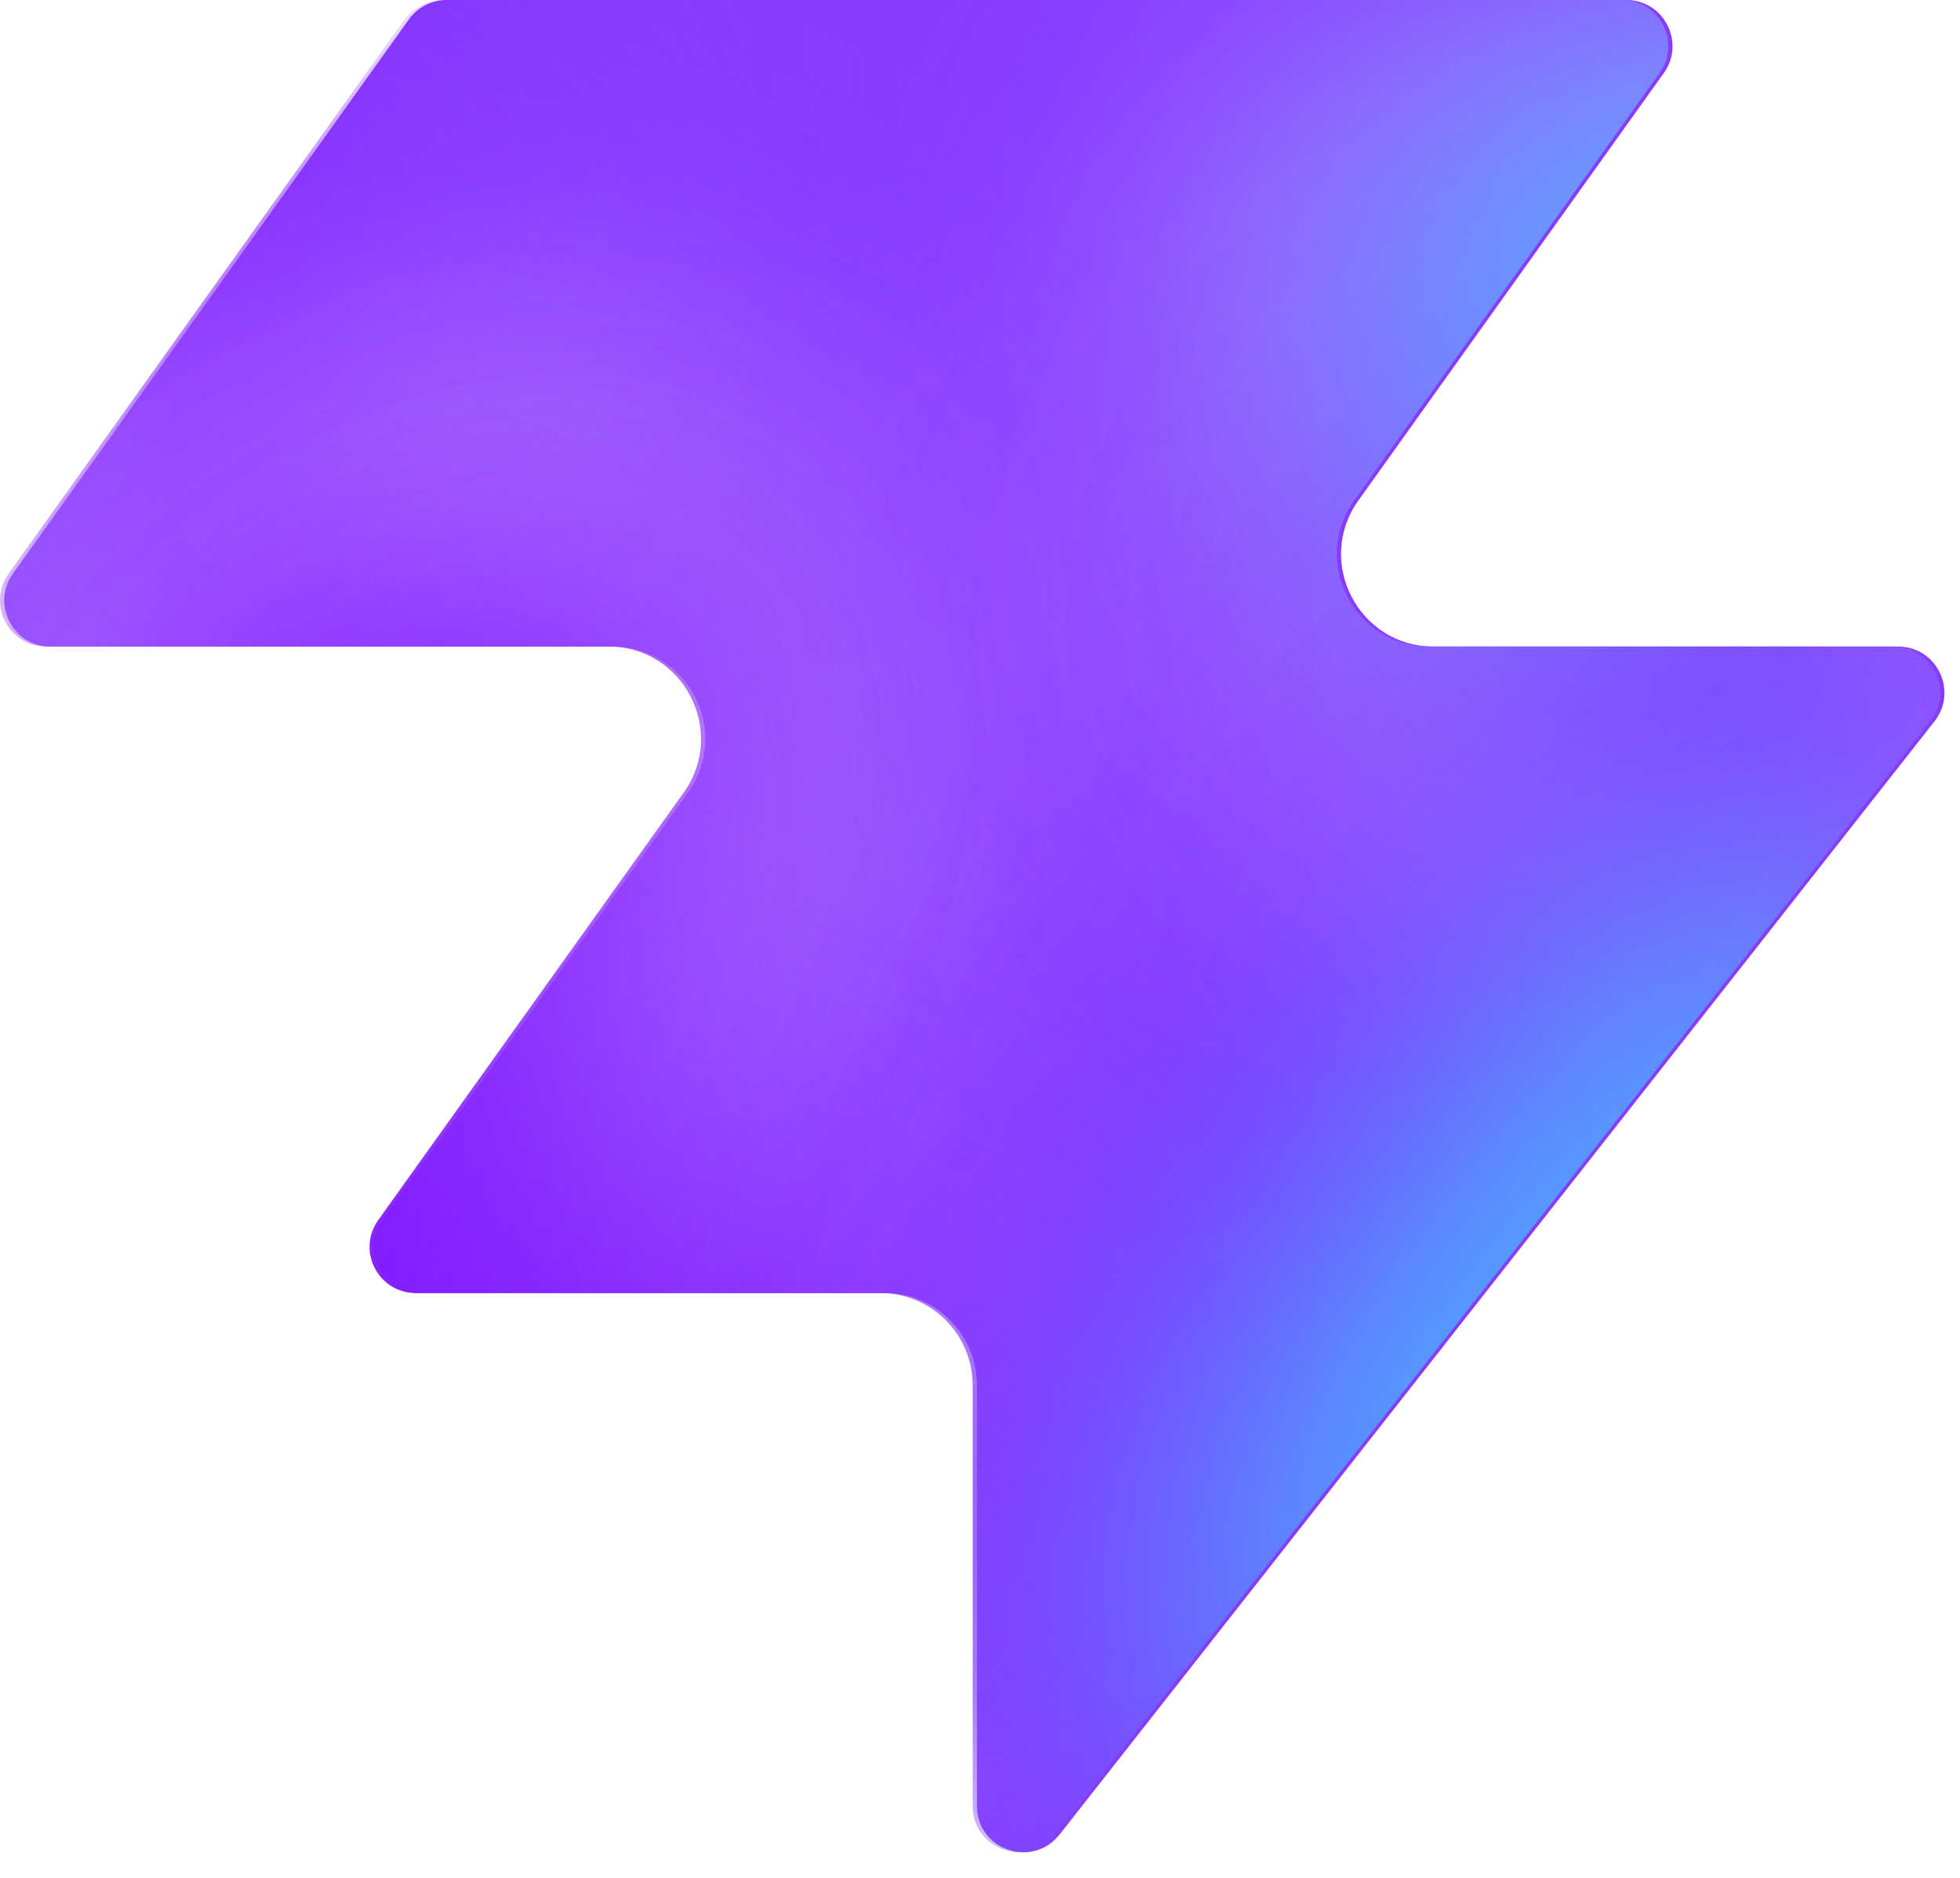
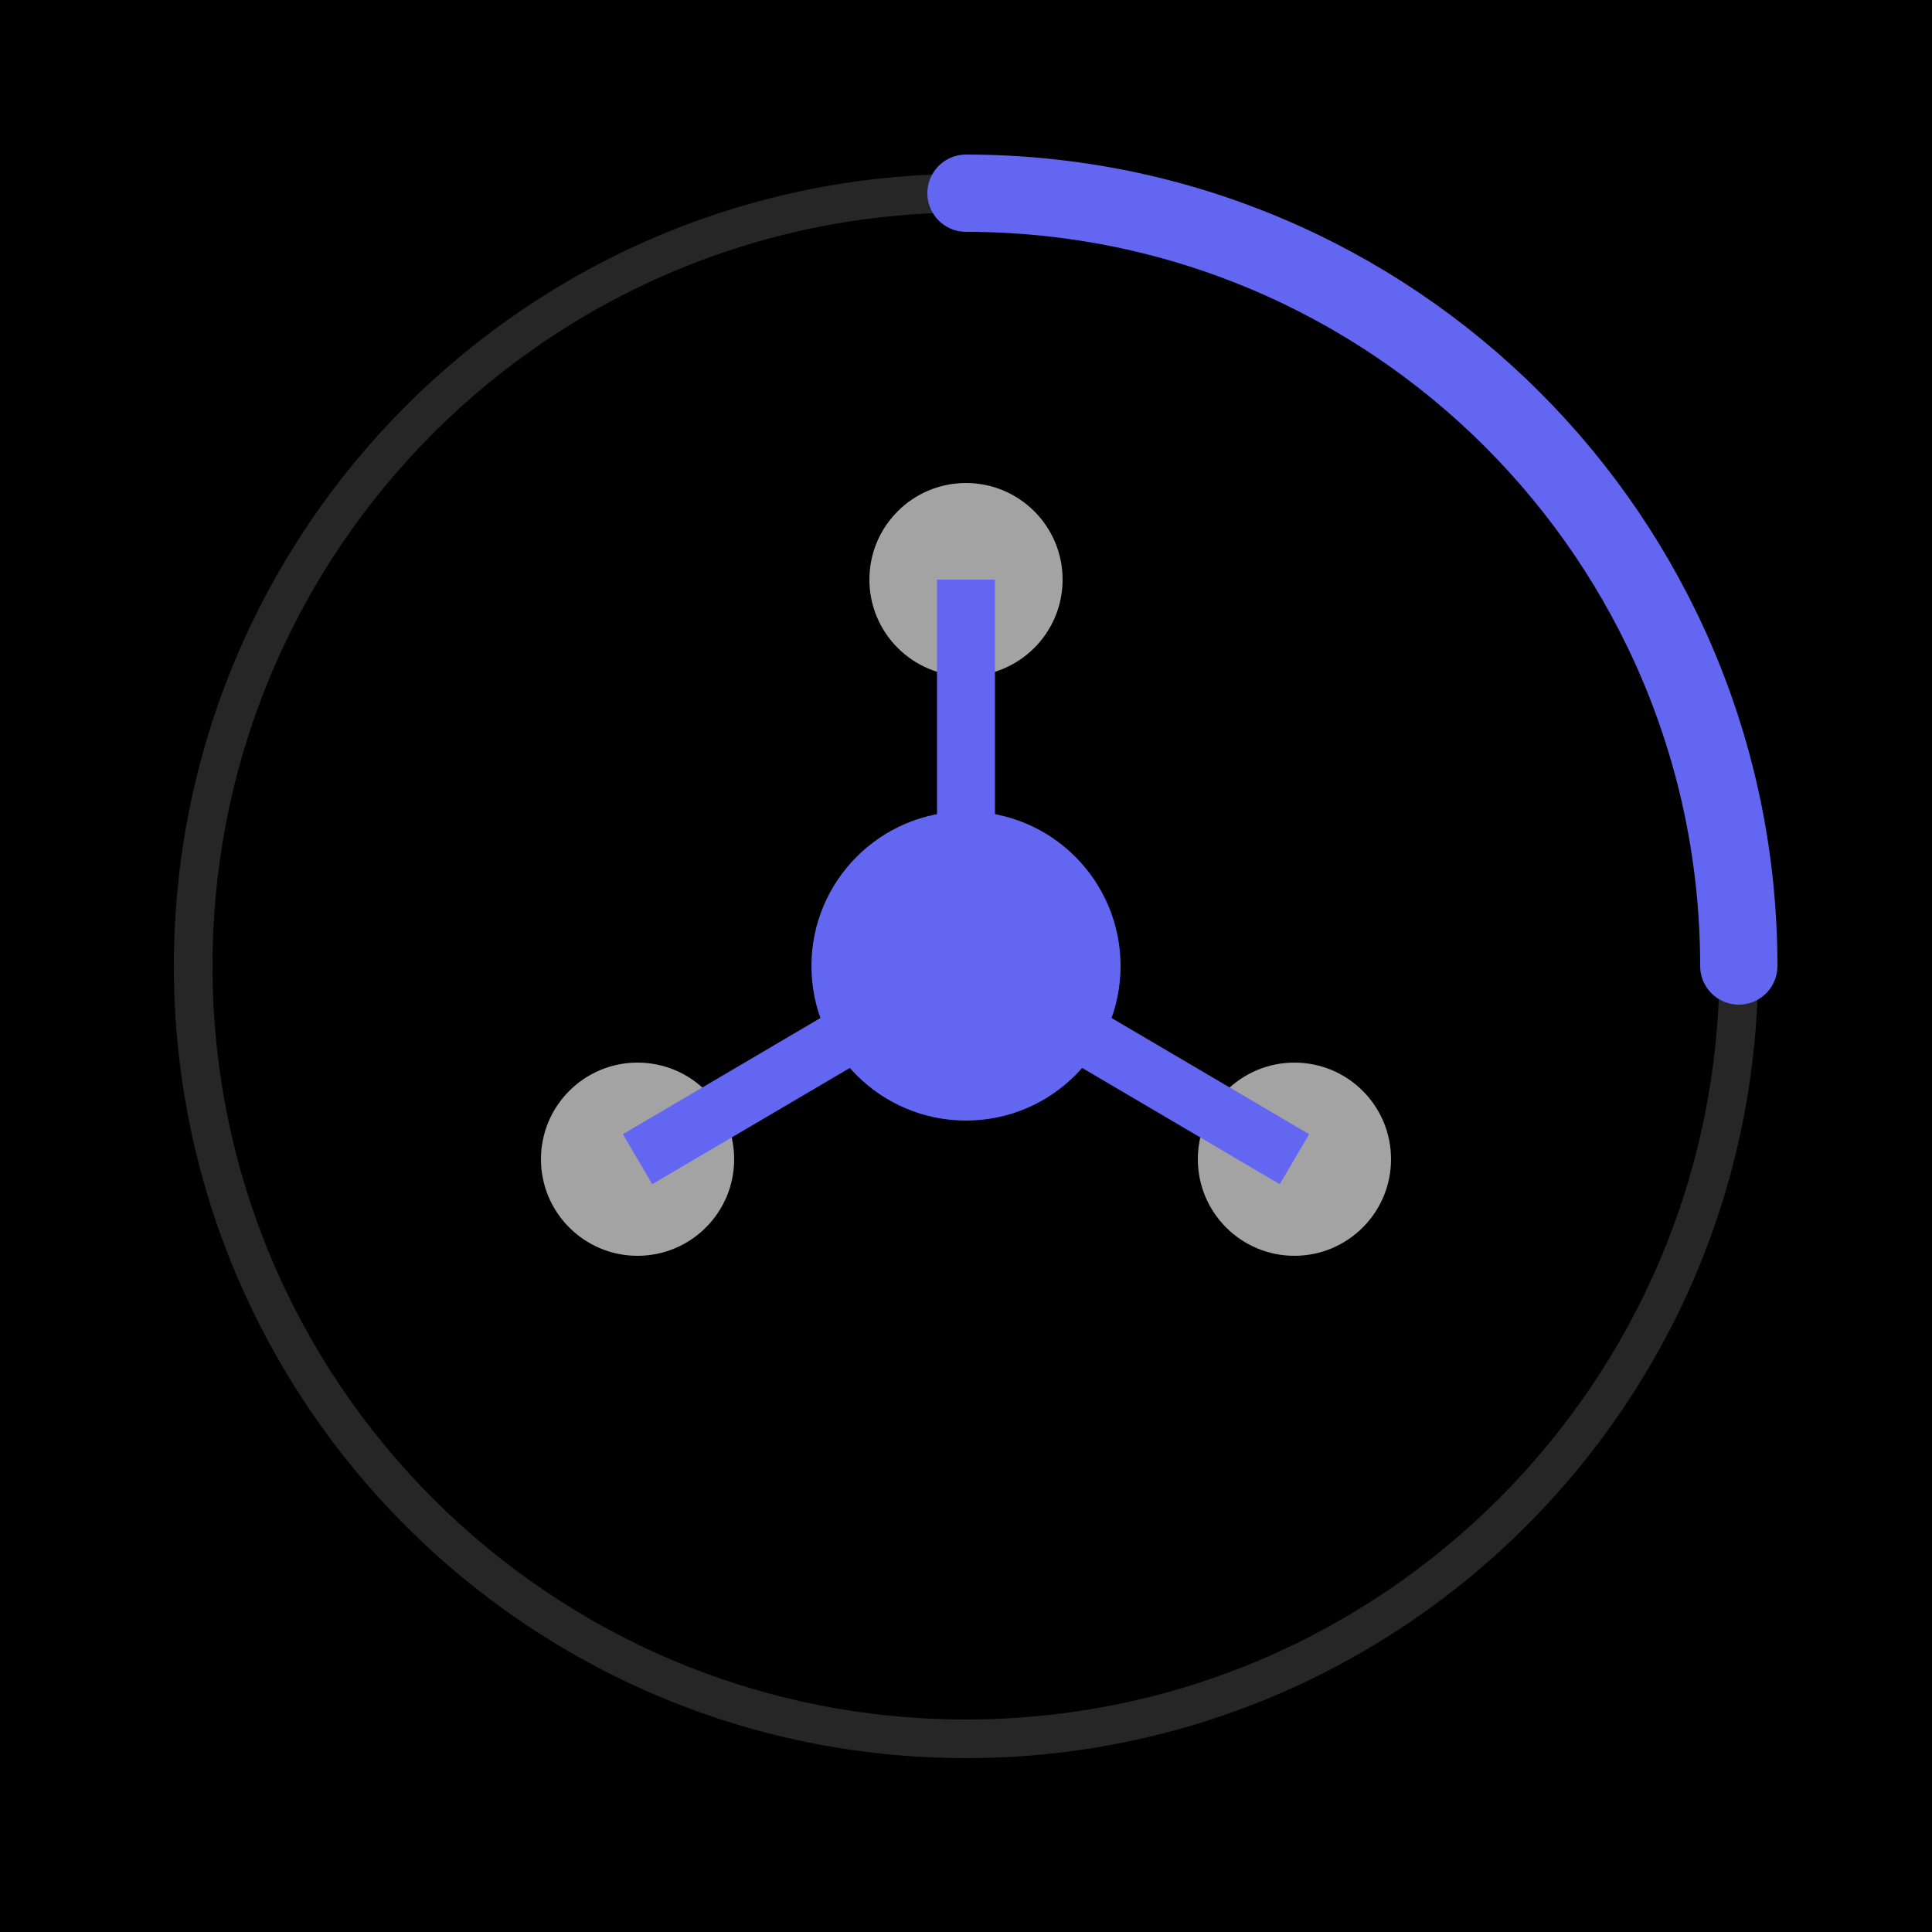
- <svg xmlns="http://www.w3.org/2000/svg" width="48" height="46" fill="none" viewBox="0 0 48 46">
-   <path fill="#863bff" d="M25.946 44.938c-.664.845-2.021.375-2.021-.698V33.937a2.26 2.26 0 0 0-2.262-2.262H10.287c-.92 0-1.456-1.04-.92-1.788l7.48-10.471c1.07-1.497 0-3.578-1.842-3.578H1.237c-.92 0-1.456-1.04-.92-1.788L10.013.474c.214-.297.556-.474.92-.474h28.894c.92 0 1.456 1.04.92 1.788l-7.48 10.471c-1.07 1.498 0 3.579 1.842 3.579h11.377c.943 0 1.473 1.088.89 1.83L25.947 44.94z" style="fill:#863bff;fill:color(display-p3 .525 .23 1);fill-opacity:1" />
-   <mask id="a" width="48" height="46" x="0" y="0" maskUnits="userSpaceOnUse" style="mask-type:alpha">
-     <path fill="#000" d="M25.842 44.938c-.664.844-2.021.375-2.021-.698V33.937a2.26 2.26 0 0 0-2.262-2.262H10.183c-.92 0-1.456-1.04-.92-1.788l7.48-10.471c1.07-1.498 0-3.579-1.842-3.579H1.133c-.92 0-1.456-1.04-.92-1.787L9.91.473c.214-.297.556-.474.92-.474h28.894c.92 0 1.456 1.04.92 1.788l-7.48 10.471c-1.07 1.498 0 3.578 1.842 3.578h11.377c.943 0 1.473 1.088.89 1.832L25.843 44.94z" style="fill:#000;fill-opacity:1" />
-   </mask>
-   <g mask="url(#a)">
-     <g filter="url(#b)">
-       <ellipse cx="5.508" cy="14.704" fill="#ede6ff" rx="5.508" ry="14.704" style="fill:#ede6ff;fill:color(display-p3 .927 .903 1);fill-opacity:1" transform="matrix(.00324 1 1 -.00324 -4.47 31.516)" />
-     </g>
-     <g filter="url(#c)">
-       <ellipse cx="10.399" cy="29.851" fill="#ede6ff" rx="10.399" ry="29.851" style="fill:#ede6ff;fill:color(display-p3 .927 .903 1);fill-opacity:1" transform="matrix(.00324 1 1 -.00324 -39.328 7.883)" />
-     </g>
-     <g filter="url(#d)">
-       <ellipse cx="5.508" cy="30.487" fill="#7e14ff" rx="5.508" ry="30.487" style="fill:#7e14ff;fill:color(display-p3 .492 .077 1);fill-opacity:1" transform="rotate(89.814 -25.913 -14.639)scale(1 -1)" />
-     </g>
-     <g filter="url(#e)">
-       <ellipse cx="5.508" cy="30.599" fill="#7e14ff" rx="5.508" ry="30.599" style="fill:#7e14ff;fill:color(display-p3 .492 .077 1);fill-opacity:1" transform="rotate(89.814 -32.644 -3.334)scale(1 -1)" />
-     </g>
-     <g filter="url(#f)">
-       <ellipse cx="5.508" cy="30.599" fill="#7e14ff" rx="5.508" ry="30.599" style="fill:#7e14ff;fill:color(display-p3 .492 .077 1);fill-opacity:1" transform="matrix(.00324 1 1 -.00324 -34.34 30.47)" />
-     </g>
-     <g filter="url(#g)">
-       <ellipse cx="14.072" cy="22.078" fill="#ede6ff" rx="14.072" ry="22.078" style="fill:#ede6ff;fill:color(display-p3 .927 .903 1);fill-opacity:1" transform="rotate(93.35 24.506 48.493)scale(-1 1)" />
-     </g>
-     <g filter="url(#h)">
-       <ellipse cx="3.47" cy="21.501" fill="#7e14ff" rx="3.47" ry="21.501" style="fill:#7e14ff;fill:color(display-p3 .492 .077 1);fill-opacity:1" transform="rotate(89.009 28.708 47.59)scale(-1 1)" />
-     </g>
-     <g filter="url(#i)">
-       <ellipse cx="3.47" cy="21.501" fill="#7e14ff" rx="3.47" ry="21.501" style="fill:#7e14ff;fill:color(display-p3 .492 .077 1);fill-opacity:1" transform="rotate(89.009 28.708 47.59)scale(-1 1)" />
-     </g>
-     <g filter="url(#j)">
-       <ellipse cx=".387" cy="8.972" fill="#7e14ff" rx="4.407" ry="29.108" style="fill:#7e14ff;fill:color(display-p3 .492 .077 1);fill-opacity:1" transform="rotate(39.51 .387 8.972)" />
-     </g>
-     <g filter="url(#k)">
-       <ellipse cx="47.523" cy="-6.092" fill="#7e14ff" rx="4.407" ry="29.108" style="fill:#7e14ff;fill:color(display-p3 .492 .077 1);fill-opacity:1" transform="rotate(37.892 47.523 -6.092)" />
-     </g>
-     <g filter="url(#l)">
-       <ellipse cx="41.412" cy="6.333" fill="#47bfff" rx="5.971" ry="9.665" style="fill:#47bfff;fill:color(display-p3 .28 .748 1);fill-opacity:1" transform="rotate(37.892 41.412 6.333)" />
-     </g>
-     <g filter="url(#m)">
-       <ellipse cx="-1.879" cy="38.332" fill="#7e14ff" rx="4.407" ry="29.108" style="fill:#7e14ff;fill:color(display-p3 .492 .077 1);fill-opacity:1" transform="rotate(37.892 -1.88 38.332)" />
-     </g>
-     <g filter="url(#n)">
-       <ellipse cx="-1.879" cy="38.332" fill="#7e14ff" rx="4.407" ry="29.108" style="fill:#7e14ff;fill:color(display-p3 .492 .077 1);fill-opacity:1" transform="rotate(37.892 -1.88 38.332)" />
-     </g>
-     <g filter="url(#o)">
-       <ellipse cx="35.651" cy="29.907" fill="#7e14ff" rx="4.407" ry="29.108" style="fill:#7e14ff;fill:color(display-p3 .492 .077 1);fill-opacity:1" transform="rotate(37.892 35.651 29.907)" />
-     </g>
-     <g filter="url(#p)">
-       <ellipse cx="38.418" cy="32.4" fill="#47bfff" rx="5.971" ry="15.297" style="fill:#47bfff;fill:color(display-p3 .28 .748 1);fill-opacity:1" transform="rotate(37.892 38.418 32.4)" />
-     </g>
-   </g>
-   <defs>
-     <filter id="b" width="60.045" height="41.654" x="-19.77" y="16.149" color-interpolation-filters="sRGB" filterUnits="userSpaceOnUse">
-       <feFlood flood-opacity="0" result="BackgroundImageFix" />
-       <feBlend in="SourceGraphic" in2="BackgroundImageFix" result="shape" />
-       <feGaussianBlur result="effect1_foregroundBlur_2002_17158" stdDeviation="7.659" />
-     </filter>
-     <filter id="c" width="90.34" height="51.437" x="-54.613" y="-7.533" color-interpolation-filters="sRGB" filterUnits="userSpaceOnUse">
-       <feFlood flood-opacity="0" result="BackgroundImageFix" />
-       <feBlend in="SourceGraphic" in2="BackgroundImageFix" result="shape" />
-       <feGaussianBlur result="effect1_foregroundBlur_2002_17158" stdDeviation="7.659" />
-     </filter>
-     <filter id="d" width="79.355" height="29.4" x="-49.64" y="2.03" color-interpolation-filters="sRGB" filterUnits="userSpaceOnUse">
-       <feFlood flood-opacity="0" result="BackgroundImageFix" />
-       <feBlend in="SourceGraphic" in2="BackgroundImageFix" result="shape" />
-       <feGaussianBlur result="effect1_foregroundBlur_2002_17158" stdDeviation="4.596" />
-     </filter>
-     <filter id="e" width="79.579" height="29.4" x="-45.045" y="20.029" color-interpolation-filters="sRGB" filterUnits="userSpaceOnUse">
-       <feFlood flood-opacity="0" result="BackgroundImageFix" />
-       <feBlend in="SourceGraphic" in2="BackgroundImageFix" result="shape" />
-       <feGaussianBlur result="effect1_foregroundBlur_2002_17158" stdDeviation="4.596" />
-     </filter>
-     <filter id="f" width="79.579" height="29.4" x="-43.513" y="21.178" color-interpolation-filters="sRGB" filterUnits="userSpaceOnUse">
-       <feFlood flood-opacity="0" result="BackgroundImageFix" />
-       <feBlend in="SourceGraphic" in2="BackgroundImageFix" result="shape" />
-       <feGaussianBlur result="effect1_foregroundBlur_2002_17158" stdDeviation="4.596" />
-     </filter>
-     <filter id="g" width="74.749" height="58.852" x="15.756" y="-17.901" color-interpolation-filters="sRGB" filterUnits="userSpaceOnUse">
-       <feFlood flood-opacity="0" result="BackgroundImageFix" />
-       <feBlend in="SourceGraphic" in2="BackgroundImageFix" result="shape" />
-       <feGaussianBlur result="effect1_foregroundBlur_2002_17158" stdDeviation="7.659" />
-     </filter>
-     <filter id="h" width="61.377" height="25.362" x="23.548" y="2.284" color-interpolation-filters="sRGB" filterUnits="userSpaceOnUse">
-       <feFlood flood-opacity="0" result="BackgroundImageFix" />
-       <feBlend in="SourceGraphic" in2="BackgroundImageFix" result="shape" />
-       <feGaussianBlur result="effect1_foregroundBlur_2002_17158" stdDeviation="4.596" />
-     </filter>
-     <filter id="i" width="61.377" height="25.362" x="23.548" y="2.284" color-interpolation-filters="sRGB" filterUnits="userSpaceOnUse">
-       <feFlood flood-opacity="0" result="BackgroundImageFix" />
-       <feBlend in="SourceGraphic" in2="BackgroundImageFix" result="shape" />
-       <feGaussianBlur result="effect1_foregroundBlur_2002_17158" stdDeviation="4.596" />
-     </filter>
-     <filter id="j" width="56.045" height="63.649" x="-27.636" y="-22.853" color-interpolation-filters="sRGB" filterUnits="userSpaceOnUse">
-       <feFlood flood-opacity="0" result="BackgroundImageFix" />
-       <feBlend in="SourceGraphic" in2="BackgroundImageFix" result="shape" />
-       <feGaussianBlur result="effect1_foregroundBlur_2002_17158" stdDeviation="4.596" />
-     </filter>
-     <filter id="k" width="54.814" height="64.646" x="20.116" y="-38.415" color-interpolation-filters="sRGB" filterUnits="userSpaceOnUse">
-       <feFlood flood-opacity="0" result="BackgroundImageFix" />
-       <feBlend in="SourceGraphic" in2="BackgroundImageFix" result="shape" />
-       <feGaussianBlur result="effect1_foregroundBlur_2002_17158" stdDeviation="4.596" />
-     </filter>
-     <filter id="l" width="33.541" height="35.313" x="24.641" y="-11.323" color-interpolation-filters="sRGB" filterUnits="userSpaceOnUse">
-       <feFlood flood-opacity="0" result="BackgroundImageFix" />
-       <feBlend in="SourceGraphic" in2="BackgroundImageFix" result="shape" />
-       <feGaussianBlur result="effect1_foregroundBlur_2002_17158" stdDeviation="4.596" />
-     </filter>
-     <filter id="m" width="54.814" height="64.646" x="-29.286" y="6.009" color-interpolation-filters="sRGB" filterUnits="userSpaceOnUse">
-       <feFlood flood-opacity="0" result="BackgroundImageFix" />
-       <feBlend in="SourceGraphic" in2="BackgroundImageFix" result="shape" />
-       <feGaussianBlur result="effect1_foregroundBlur_2002_17158" stdDeviation="4.596" />
-     </filter>
-     <filter id="n" width="54.814" height="64.646" x="-29.286" y="6.009" color-interpolation-filters="sRGB" filterUnits="userSpaceOnUse">
-       <feFlood flood-opacity="0" result="BackgroundImageFix" />
-       <feBlend in="SourceGraphic" in2="BackgroundImageFix" result="shape" />
-       <feGaussianBlur result="effect1_foregroundBlur_2002_17158" stdDeviation="4.596" />
-     </filter>
-     <filter id="o" width="54.814" height="64.646" x="8.244" y="-2.416" color-interpolation-filters="sRGB" filterUnits="userSpaceOnUse">
-       <feFlood flood-opacity="0" result="BackgroundImageFix" />
-       <feBlend in="SourceGraphic" in2="BackgroundImageFix" result="shape" />
-       <feGaussianBlur result="effect1_foregroundBlur_2002_17158" stdDeviation="4.596" />
-     </filter>
-     <filter id="p" width="39.409" height="43.623" x="18.713" y="10.588" color-interpolation-filters="sRGB" filterUnits="userSpaceOnUse">
-       <feFlood flood-opacity="0" result="BackgroundImageFix" />
-       <feBlend in="SourceGraphic" in2="BackgroundImageFix" result="shape" />
-       <feGaussianBlur result="effect1_foregroundBlur_2002_17158" stdDeviation="4.596" />
-     </filter>
-   </defs>
+ <svg xmlns="http://www.w3.org/2000/svg" viewBox="0 0 100 100">
+   <rect width="100" height="100" fill="#000000" />
+   <circle cx="50" cy="50" r="40" fill="none" stroke="#262626" stroke-width="2" />
+   <path d="M50 10 A 40 40 0 0 1 90 50" fill="none" stroke="#6366f1" stroke-width="4" stroke-linecap="round" />
+   <circle cx="50" cy="50" r="8" fill="#6366f1" />
+   <circle cx="50" cy="30" r="5" fill="#a3a3a3" />
+   <circle cx="67" cy="60" r="5" fill="#a3a3a3" />
+   <circle cx="33" cy="60" r="5" fill="#a3a3a3" />
+   <line x1="50" y1="50" x2="50" y2="30" stroke="#6366f1" stroke-width="3" />
+   <line x1="50" y1="50" x2="67" y2="60" stroke="#6366f1" stroke-width="3" />
+   <line x1="50" y1="50" x2="33" y2="60" stroke="#6366f1" stroke-width="3" />
</svg>
